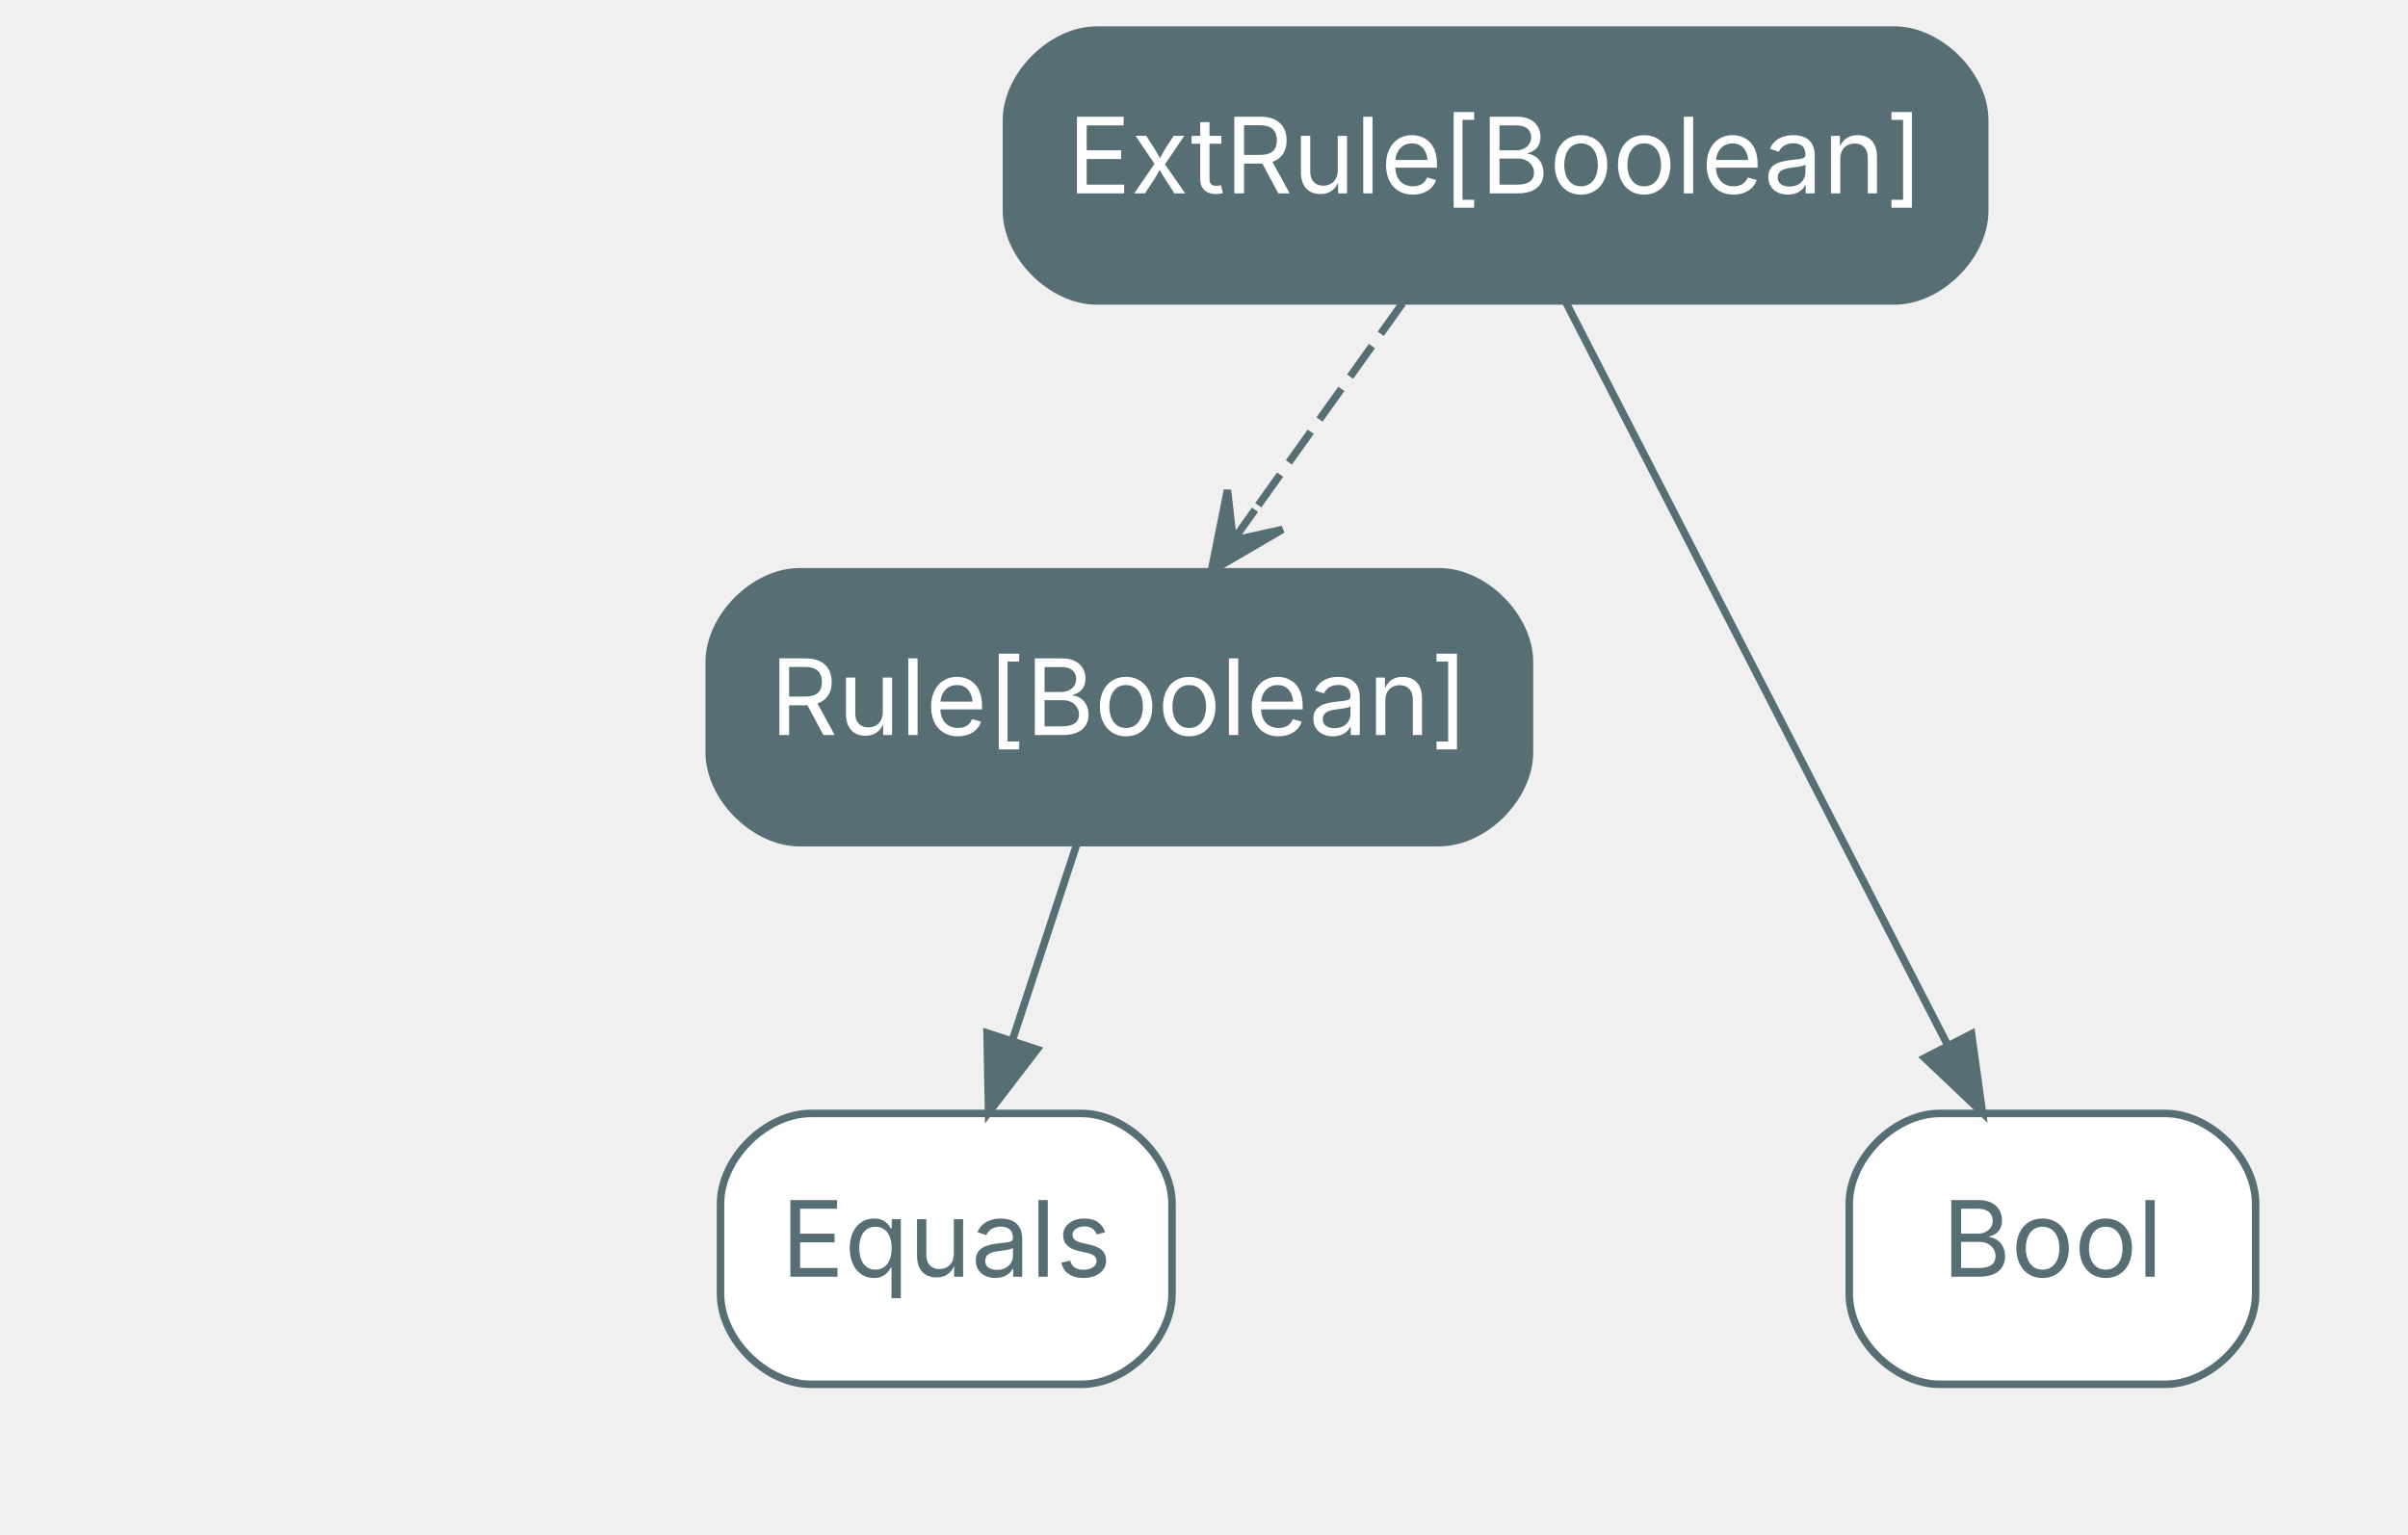
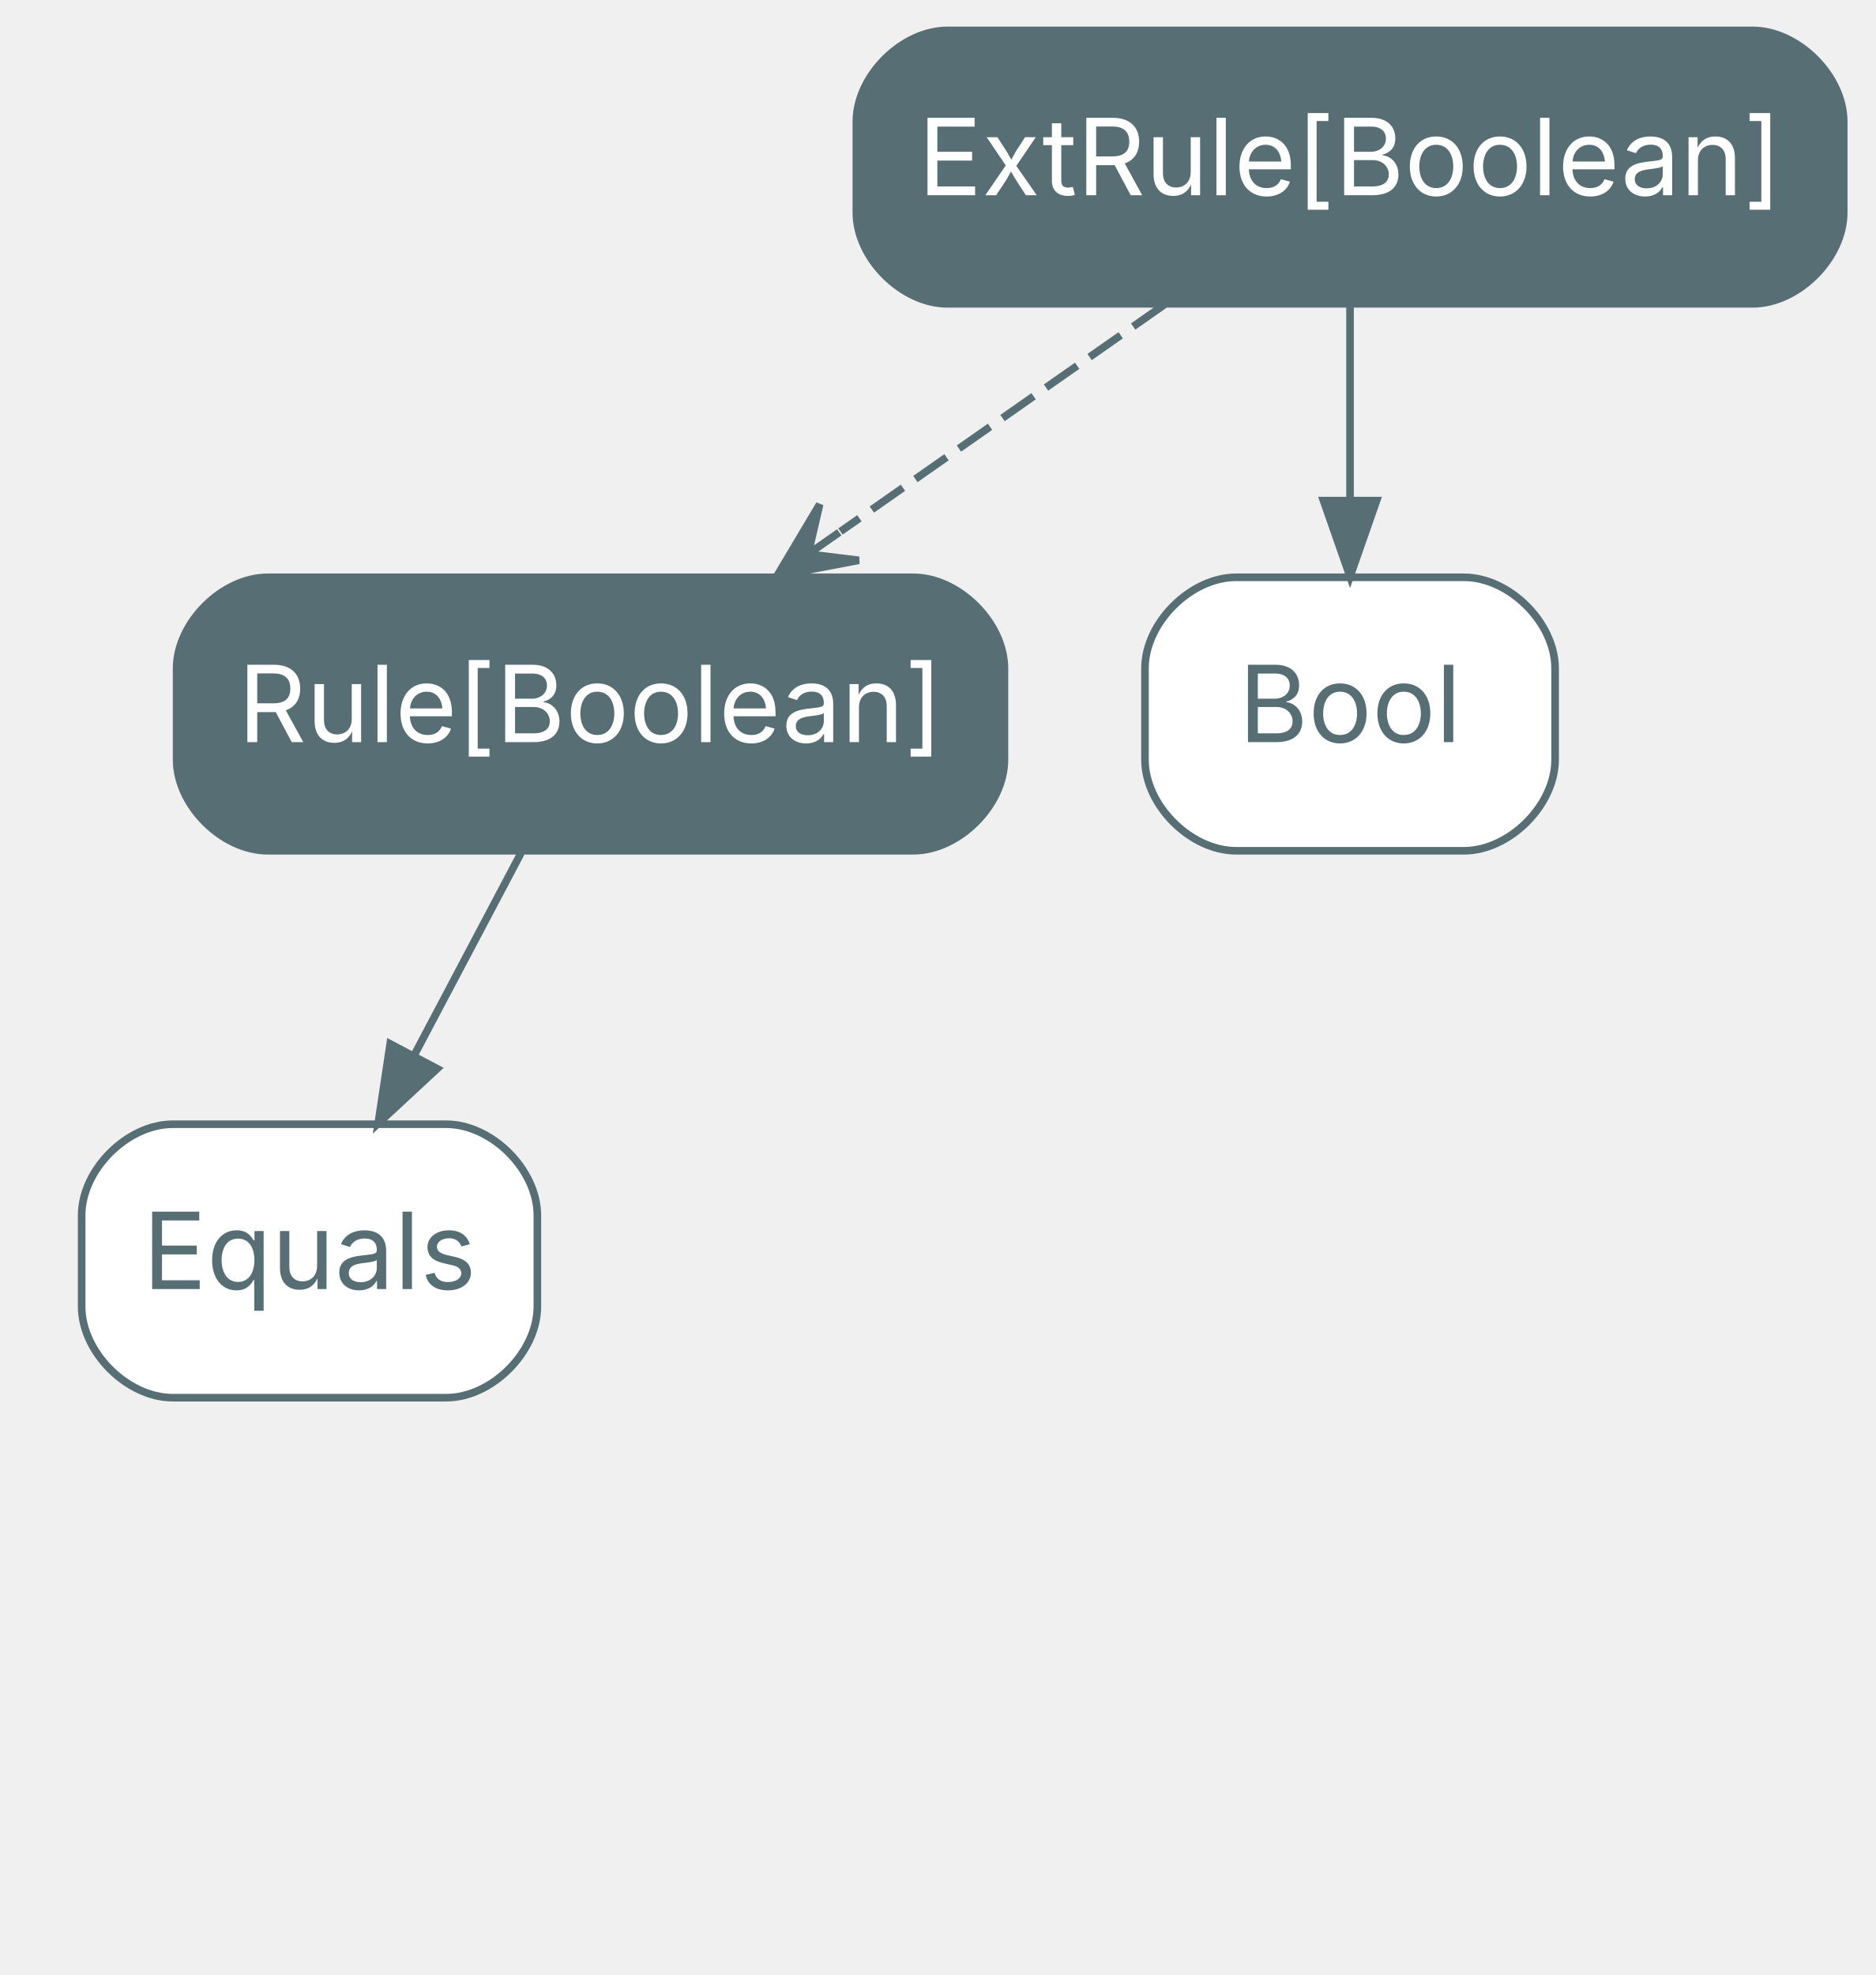
- <svg xmlns="http://www.w3.org/2000/svg" width="320pt" height="204pt" viewBox="0.00 0.00 319.50 204.00">
-   <g id="graph0" class="graph" transform="scale(1 1) rotate(0) translate(4 200)">
-     <g id="clust1" class="cluster">
-       <polygon fill="transparent" stroke="transparent" points="83.5,-8 83.5,-60 303.5,-60 303.5,-8 83.5,-8" />
+ <svg xmlns="http://www.w3.org/2000/svg" width="247pt" height="260pt" viewBox="0.00 0.00 246.50 260.00">
+   <g id="graph0" class="graph" transform="scale(1 1) rotate(0) translate(4 256)">
+     <g id="node1" class="node operator">
+       <path fill="#586e75" stroke="#586e75" d="M226.5,-252C226.5,-252 120.5,-252 120.5,-252 114.5,-252 108.5,-246 108.5,-240 108.5,-240 108.5,-228 108.5,-228 108.5,-222 114.5,-216 120.5,-216 120.5,-216 226.5,-216 226.5,-216 232.5,-216 238.5,-222 238.5,-228 238.5,-228 238.5,-240 238.5,-240 238.5,-246 232.5,-252 226.5,-252" />
+       <text text-anchor="middle" x="173.5" y="-230.3" font-family="Inter,Arial" font-size="14.00" fill="#ffffff">ExtRule[Boolean]</text>
    </g>
-     <g id="node1" class="node operator">
-       <path fill="#586e75" stroke="#586e75" d="M247.5,-196C247.5,-196 141.5,-196 141.5,-196 135.5,-196 129.5,-190 129.5,-184 129.5,-184 129.5,-172 129.5,-172 129.5,-166 135.5,-160 141.5,-160 141.5,-160 247.5,-160 247.5,-160 253.5,-160 259.5,-166 259.5,-172 259.5,-172 259.5,-184 259.5,-184 259.5,-190 253.5,-196 247.5,-196" />
-       <text text-anchor="middle" x="194.5" y="-174.3" font-family="Inter,Arial" font-size="14.00" fill="#ffffff">ExtRule[Boolean]</text>
-     </g>
-     <g id="node3" class="node operator">
-       <path fill="#586e75" stroke="#586e75" d="M187,-124C187,-124 102,-124 102,-124 96,-124 90,-118 90,-112 90,-112 90,-100 90,-100 90,-94 96,-88 102,-88 102,-88 187,-88 187,-88 193,-88 199,-94 199,-100 199,-100 199,-112 199,-112 199,-118 193,-124 187,-124" />
-       <text text-anchor="middle" x="144.5" y="-102.3" font-family="Inter,Arial" font-size="14.00" fill="#ffffff">Rule[Boolean]</text>
+     <g id="node2" class="node operator">
+       <path fill="#586e75" stroke="#586e75" d="M116,-180C116,-180 31,-180 31,-180 25,-180 19,-174 19,-168 19,-168 19,-156 19,-156 19,-150 25,-144 31,-144 31,-144 116,-144 116,-144 122,-144 128,-150 128,-156 128,-156 128,-168 128,-168 128,-174 122,-180 116,-180" />
+       <text text-anchor="middle" x="73.5" y="-158.3" font-family="Inter,Arial" font-size="14.00" fill="#ffffff">Rule[Boolean]</text>
    </g>
    <g id="edge1" class="edge relies">
-       <path fill="none" stroke="#586e75" stroke-dasharray="5,2" d="M182.14,-159.7C176.27,-151.47 169.13,-141.48 162.66,-132.42" />
-       <polygon fill="#586e75" stroke="#586e75" points="156.72,-124.1 166.19,-129.63 159.62,-128.17 162.53,-132.24 162.53,-132.24 162.53,-132.24 159.62,-128.17 158.87,-134.86 156.72,-124.1 156.72,-124.1" />
+       <path fill="none" stroke="#586e75" stroke-dasharray="5,2" d="M149.04,-215.88C136.2,-206.89 120.3,-195.76 106.41,-186.03" />
+       <polygon fill="#586e75" stroke="#586e75" points="98.06,-180.19 108.83,-182.24 102.15,-183.06 106.25,-185.92 106.25,-185.92 106.25,-185.92 102.15,-183.06 103.67,-189.61 98.06,-180.19 98.06,-180.19" />
    </g>
    <g id="node6" class="node">
-       <path fill="#ffffff" stroke="#586e75" d="M283.5,-52C283.5,-52 253.5,-52 253.5,-52 247.5,-52 241.5,-46 241.5,-40 241.5,-40 241.5,-28 241.5,-28 241.5,-22 247.5,-16 253.5,-16 253.5,-16 283.5,-16 283.5,-16 289.5,-16 295.5,-22 295.5,-28 295.5,-28 295.5,-40 295.5,-40 295.5,-46 289.5,-52 283.5,-52" />
-       <text text-anchor="middle" x="268.5" y="-30.3" font-family="Inter,Arial" font-size="14.00" fill="#586e75">Bool</text>
+       <path fill="#ffffff" stroke="#586e75" d="M188.5,-180C188.5,-180 158.5,-180 158.5,-180 152.5,-180 146.5,-174 146.5,-168 146.5,-168 146.5,-156 146.5,-156 146.5,-150 152.5,-144 158.5,-144 158.5,-144 188.5,-144 188.5,-144 194.5,-144 200.5,-150 200.5,-156 200.5,-156 200.5,-168 200.5,-168 200.5,-174 194.5,-180 188.5,-180" />
+       <text text-anchor="middle" x="173.5" y="-158.3" font-family="Inter,Arial" font-size="14.00" fill="#586e75">Bool</text>
    </g>
    <g id="edge2" class="edge">
-       <path fill="none" stroke="#586e75" d="M203.87,-159.76C216.66,-134.88 239.68,-90.08 254.51,-61.22" />
-       <polygon fill="#586e75" stroke="#586e75" points="257.75,-62.58 259.2,-52.09 251.52,-59.38 257.75,-62.58" />
+       <path fill="none" stroke="#586e75" d="M173.5,-215.7C173.5,-207.98 173.5,-198.71 173.5,-190.11" />
+       <polygon fill="#586e75" stroke="#586e75" points="177,-190.1 173.5,-180.1 170,-190.1 177,-190.1" />
    </g>
    <g id="node5" class="node">
-       <path fill="#ffffff" stroke="#586e75" d="M139.5,-52C139.5,-52 103.5,-52 103.5,-52 97.5,-52 91.5,-46 91.5,-40 91.5,-40 91.5,-28 91.5,-28 91.5,-22 97.5,-16 103.5,-16 103.5,-16 139.5,-16 139.5,-16 145.5,-16 151.5,-22 151.5,-28 151.5,-28 151.5,-40 151.5,-40 151.5,-46 145.5,-52 139.5,-52" />
-       <text text-anchor="middle" x="121.5" y="-30.3" font-family="Inter,Arial" font-size="14.00" fill="#586e75">Equals</text>
+       <path fill="#ffffff" stroke="#586e75" d="M54.5,-108C54.5,-108 18.5,-108 18.5,-108 12.5,-108 6.5,-102 6.5,-96 6.5,-96 6.5,-84 6.5,-84 6.5,-78 12.5,-72 18.5,-72 18.5,-72 54.5,-72 54.5,-72 60.5,-72 66.5,-78 66.5,-84 66.5,-84 66.5,-96 66.5,-96 66.5,-102 60.5,-108 54.5,-108" />
+       <text text-anchor="middle" x="36.5" y="-86.3" font-family="Inter,Arial" font-size="14.00" fill="#586e75">Equals</text>
    </g>
-     <g id="edge6" class="edge">
-       <path fill="none" stroke="#586e75" d="M138.81,-87.7C136.25,-79.9 133.17,-70.51 130.32,-61.83" />
-       <polygon fill="#586e75" stroke="#586e75" points="133.57,-60.51 127.12,-52.1 126.92,-62.7 133.57,-60.51" />
+     <g id="edge5" class="edge">
+       <path fill="none" stroke="#586e75" d="M64.35,-143.7C60.1,-135.64 54.94,-125.89 50.23,-116.98" />
+       <polygon fill="#586e75" stroke="#586e75" points="53.31,-115.31 45.54,-108.1 47.12,-118.58 53.31,-115.31" />
    </g>
  </g>
</svg>
